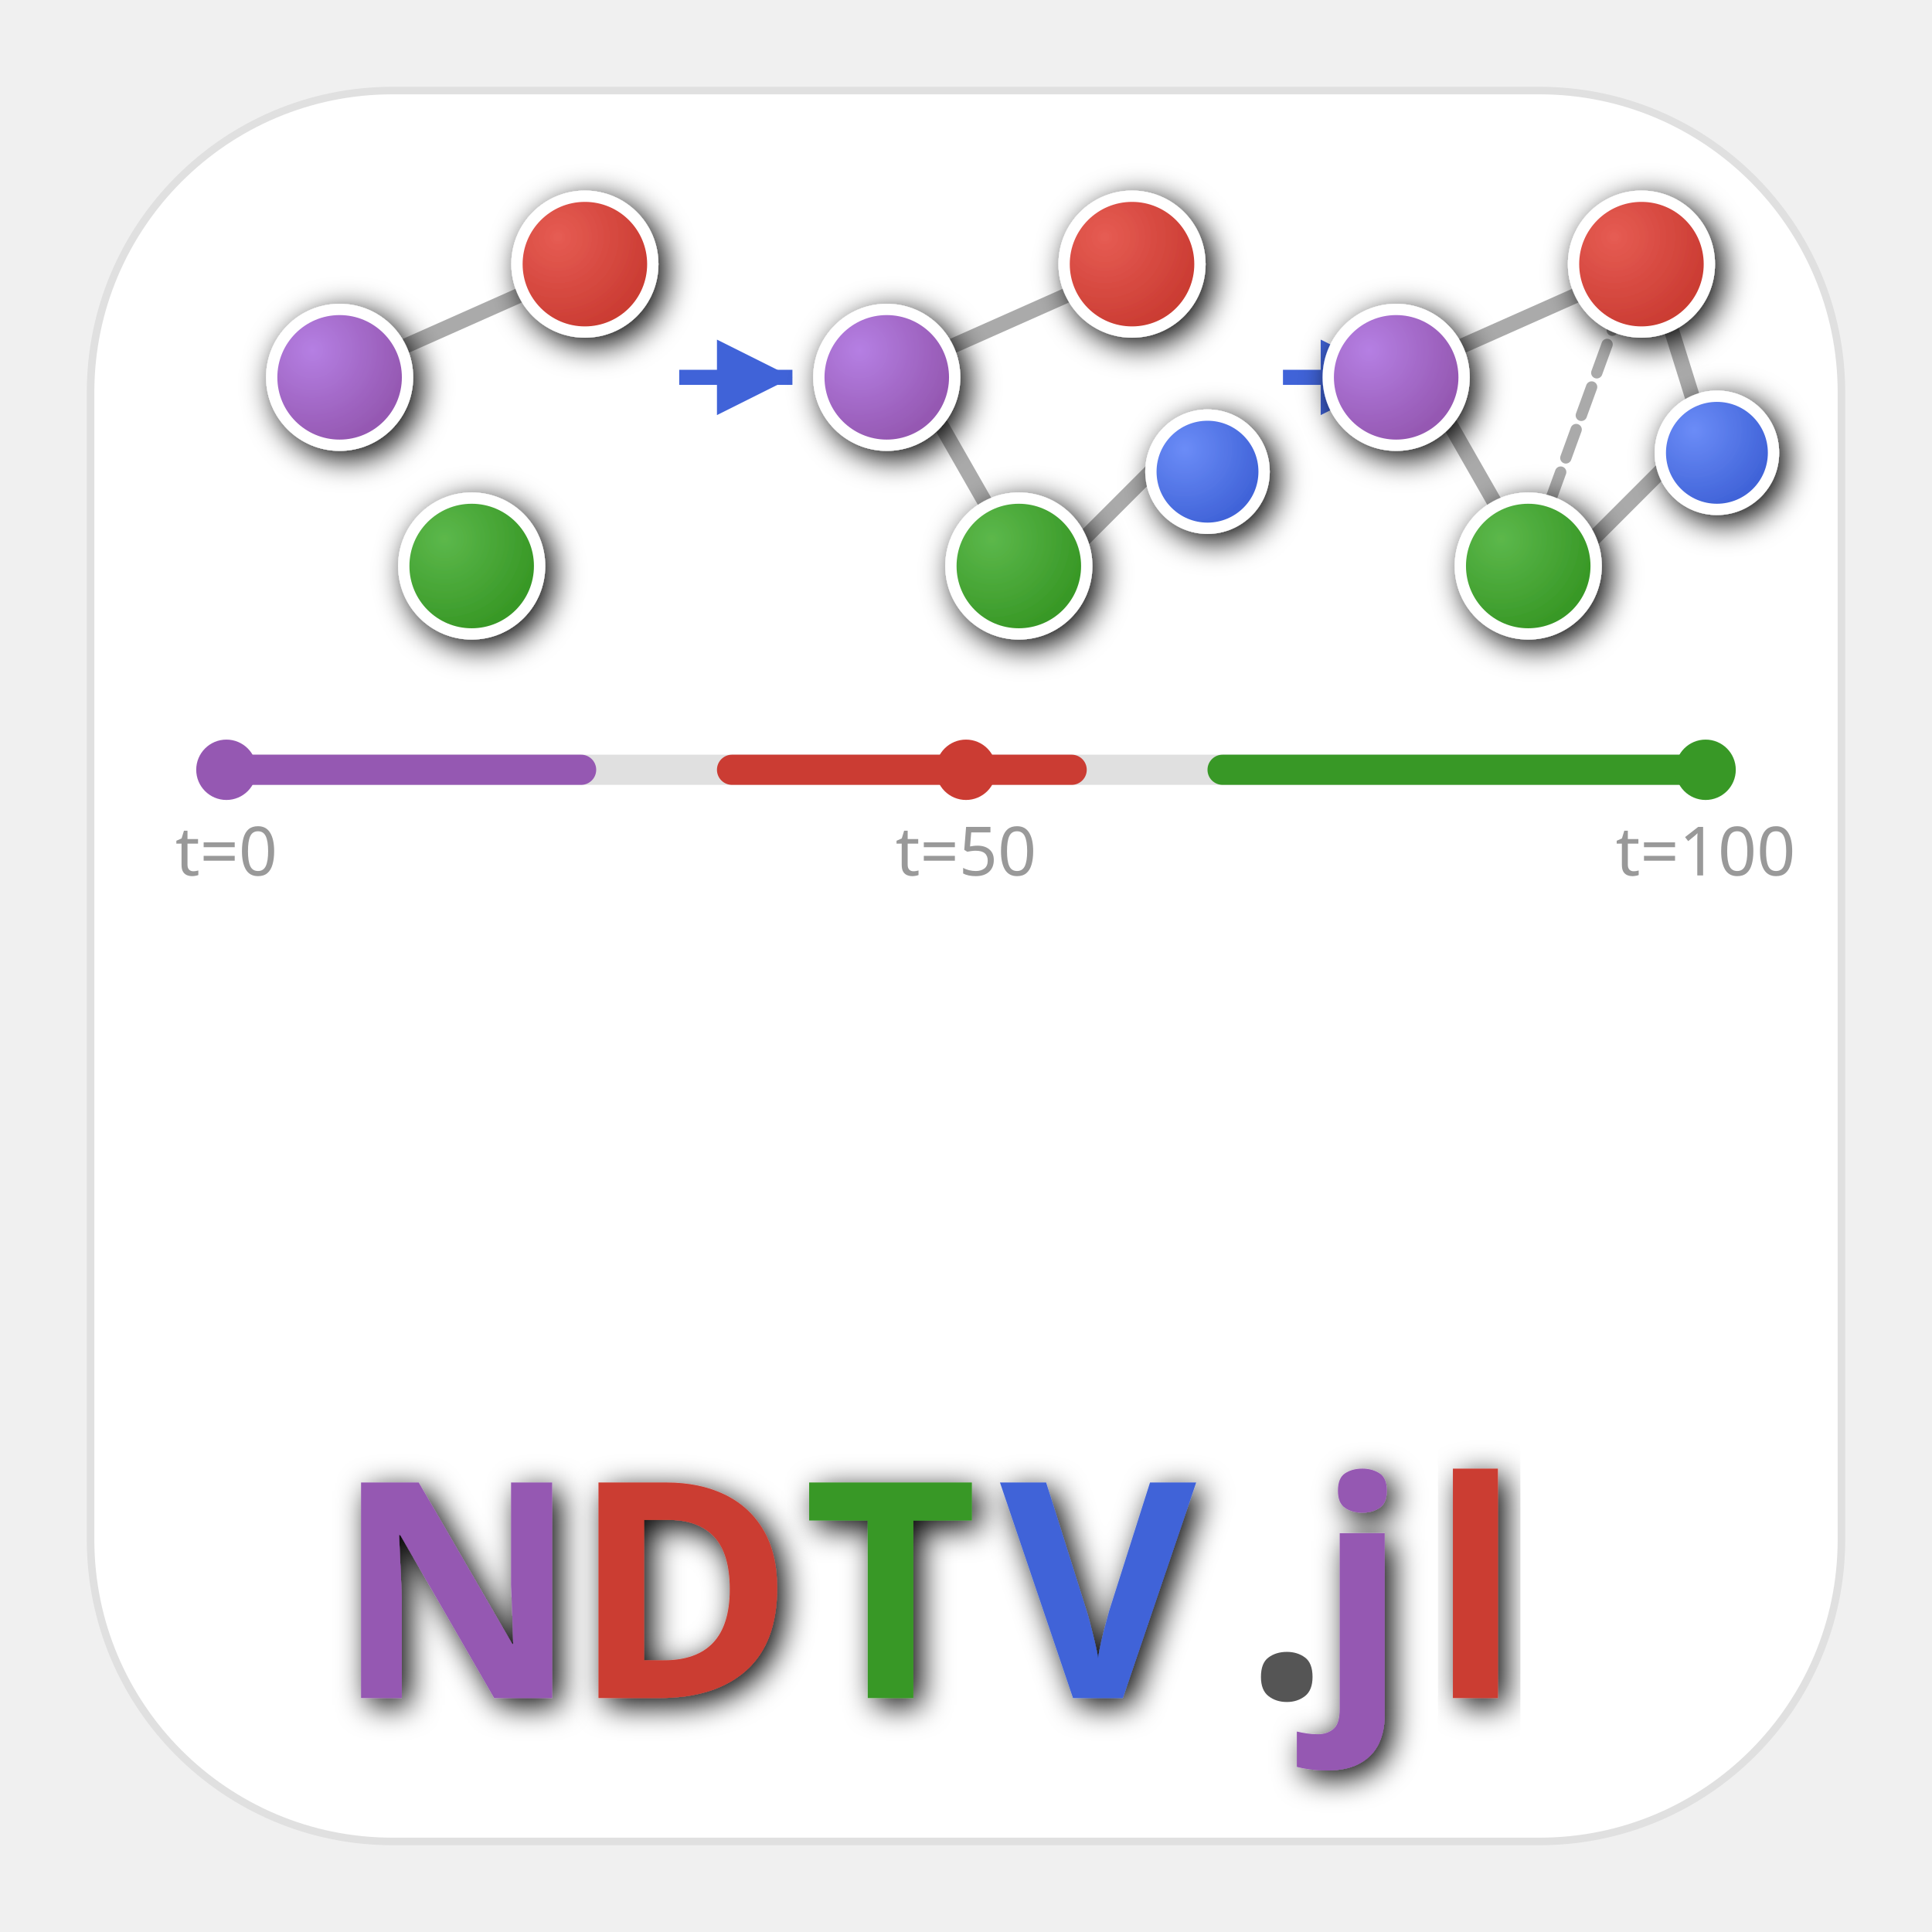
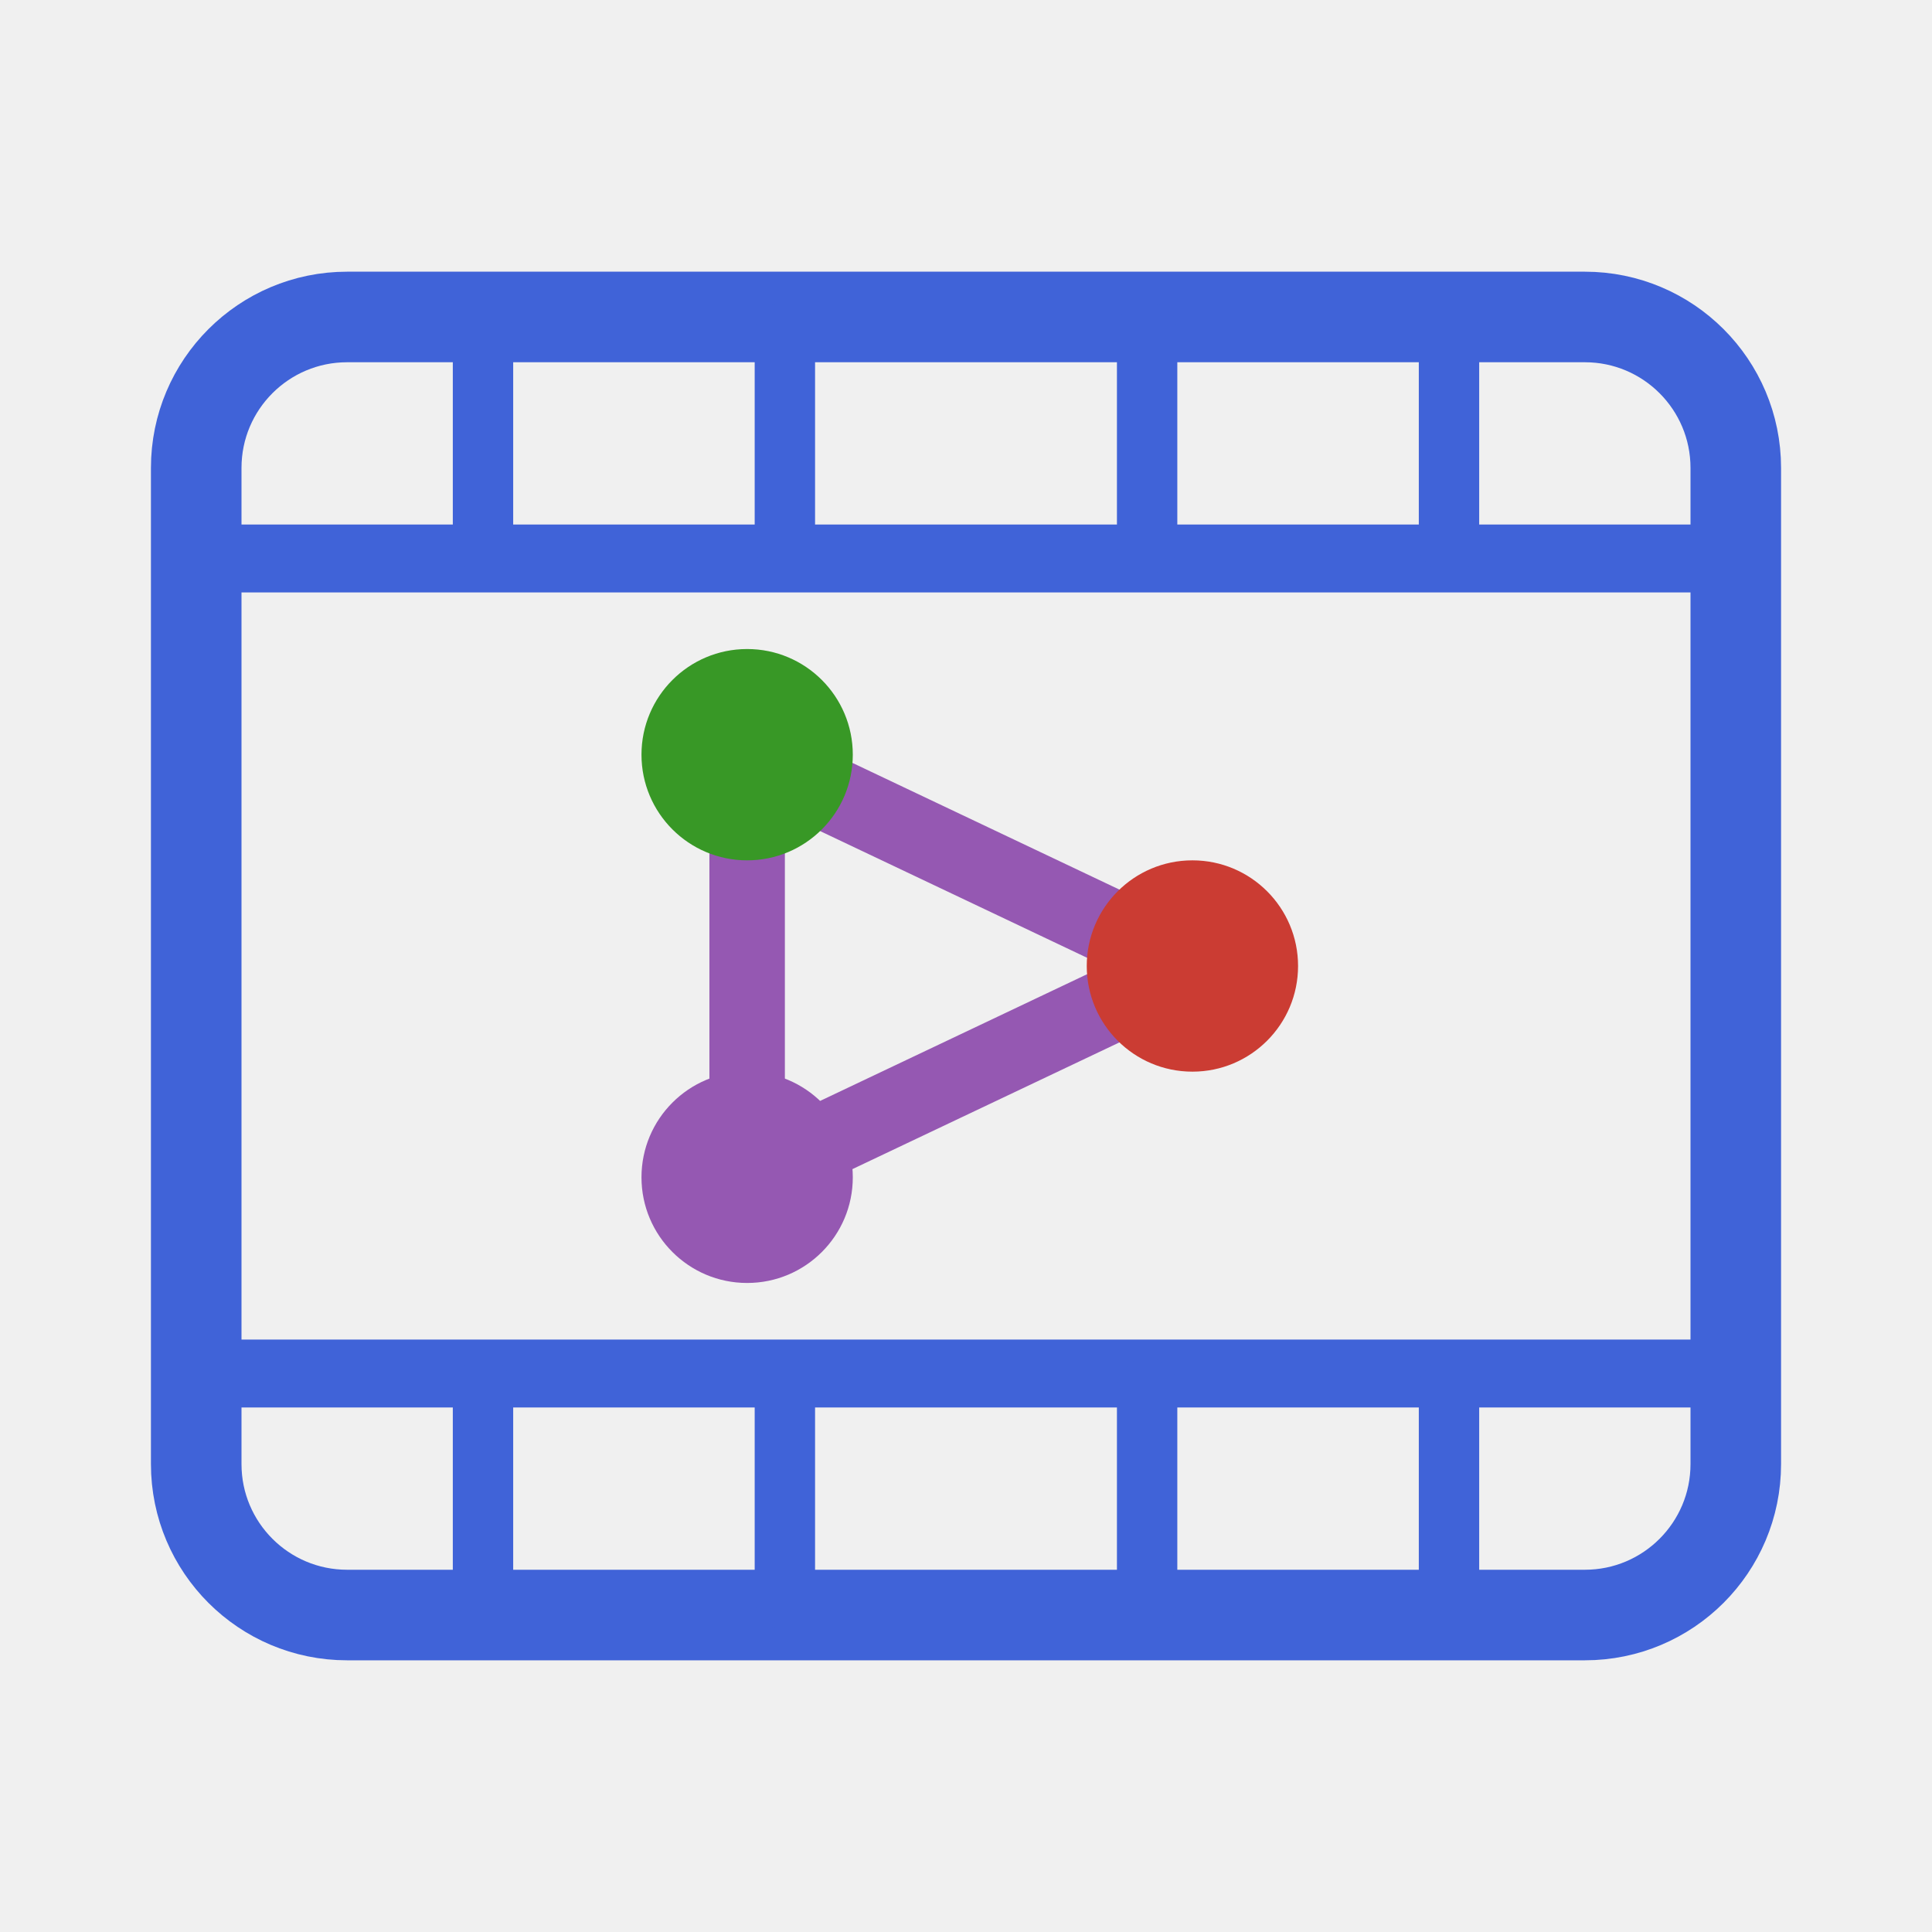
- <svg xmlns="http://www.w3.org/2000/svg" viewBox="0 0 512 512">
-   <defs>
-     <filter id="dropShadow" x="-50%" y="-50%" width="200%" height="200%">
-       <feGaussianBlur in="SourceAlpha" stdDeviation="4" />
-       <feOffset dx="2" dy="2" result="offsetblur" />
-       <feComponentTransfer>
-         <feFuncA type="linear" slope="0.3" />
-       </feComponentTransfer>
-       <feMerge>
-         <feMergeNode in="offsetblur" />
-         <feMergeNode in="SourceGraphic" />
-       </feMerge>
-     </filter>
-     <radialGradient id="grad-purple" cx="30%" cy="30%" r="70%">
-       <stop offset="0%" style="stop-color:#b57fe3;stop-opacity:1" />
-       <stop offset="100%" style="stop-color:#9558B2;stop-opacity:1" />
-     </radialGradient>
-     <radialGradient id="grad-red" cx="30%" cy="30%" r="70%">
-       <stop offset="0%" style="stop-color:#e65c53;stop-opacity:1" />
-       <stop offset="100%" style="stop-color:#CB3C33;stop-opacity:1" />
-     </radialGradient>
-     <radialGradient id="grad-green" cx="30%" cy="30%" r="70%">
-       <stop offset="0%" style="stop-color:#5cb84b;stop-opacity:1" />
-       <stop offset="100%" style="stop-color:#389826;stop-opacity:1" />
-     </radialGradient>
-     <radialGradient id="grad-blue" cx="30%" cy="30%" r="70%">
-       <stop offset="0%" style="stop-color:#6b8cf7;stop-opacity:1" />
-       <stop offset="100%" style="stop-color:#4063D8;stop-opacity:1" />
-     </radialGradient>
-     <marker id="arrowhead" markerWidth="5" markerHeight="5" refX="5" refY="2.5" orient="auto">
-       <polygon points="0 0, 5 2.5, 0 5" fill="#4063D8" />
-     </marker>
-   </defs>
-   <rect x="24" y="24" width="464" height="464" rx="80" fill="#ffffff" stroke="#e0e0e0" stroke-width="2" />
-   <g transform="translate(0, -30)">
-     <g transform="translate(60, 80)">
-       <line x1="40" y1="45" x2="85" y2="25" stroke="#aaaaaa" stroke-width="4" stroke-linecap="round" />
-       <circle cx="30" cy="50" r="18" fill="url(#grad-purple)" stroke="#ffffff" stroke-width="3" filter="url(#dropShadow)" />
-       <circle cx="95" cy="20" r="18" fill="url(#grad-red)" stroke="#ffffff" stroke-width="3" filter="url(#dropShadow)" />
-       <circle cx="65" cy="100" r="18" fill="url(#grad-green)" stroke="#ffffff" stroke-width="3" filter="url(#dropShadow)" />
-     </g>
-     <path d="M 180 130 L 210 130" stroke="#4063D8" stroke-width="4" fill="none" marker-end="url(#arrowhead)" />
-     <g transform="translate(210, 80)">
-       <line x1="35" y1="45" x2="80" y2="25" stroke="#aaaaaa" stroke-width="4" stroke-linecap="round" />
-       <line x1="35" y1="55" x2="55" y2="90" stroke="#aaaaaa" stroke-width="4" stroke-linecap="round" />
-       <line x1="75" y1="95" x2="100" y2="70" stroke="#aaaaaa" stroke-width="4" stroke-linecap="round" />
-       <circle cx="25" cy="50" r="18" fill="url(#grad-purple)" stroke="#ffffff" stroke-width="3" filter="url(#dropShadow)" />
-       <circle cx="90" cy="20" r="18" fill="url(#grad-red)" stroke="#ffffff" stroke-width="3" filter="url(#dropShadow)" />
-       <circle cx="60" cy="100" r="18" fill="url(#grad-green)" stroke="#ffffff" stroke-width="3" filter="url(#dropShadow)" />
-       <circle cx="110" cy="75" r="15" fill="url(#grad-blue)" stroke="#ffffff" stroke-width="3" filter="url(#dropShadow)" />
-     </g>
-     <path d="M 340 130 L 370 130" stroke="#4063D8" stroke-width="4" fill="none" marker-end="url(#arrowhead)" />
-     <g transform="translate(355, 80)">
-       <line x1="25" y1="45" x2="70" y2="25" stroke="#aaaaaa" stroke-width="4" stroke-linecap="round" />
-       <line x1="25" y1="55" x2="45" y2="90" stroke="#aaaaaa" stroke-width="4" stroke-linecap="round" />
-       <line x1="65" y1="95" x2="90" y2="70" stroke="#aaaaaa" stroke-width="4" stroke-linecap="round" />
-       <line x1="85" y1="28" x2="95" y2="60" stroke="#aaaaaa" stroke-width="4" stroke-linecap="round" />
-       <line x1="75" y1="30" x2="55" y2="85" stroke="#aaaaaa" stroke-width="3" stroke-linecap="round" stroke-dasharray="8,4" />
-       <circle cx="15" cy="50" r="18" fill="url(#grad-purple)" stroke="#ffffff" stroke-width="3" filter="url(#dropShadow)" />
-       <circle cx="80" cy="20" r="18" fill="url(#grad-red)" stroke="#ffffff" stroke-width="3" filter="url(#dropShadow)" />
-       <circle cx="50" cy="100" r="18" fill="url(#grad-green)" stroke="#ffffff" stroke-width="3" filter="url(#dropShadow)" />
-       <circle cx="100" cy="70" r="15" fill="url(#grad-blue)" stroke="#ffffff" stroke-width="3" filter="url(#dropShadow)" />
-     </g>
-     <g transform="translate(60, 230)">
-       <rect x="0" y="0" width="392" height="8" rx="4" fill="#e0e0e0" />
-       <rect x="0" y="0" width="98" height="8" rx="4" fill="#9558B2" />
-       <rect x="130" y="0" width="98" height="8" rx="4" fill="#CB3C33" />
-       <rect x="260" y="0" width="132" height="8" rx="4" fill="#389826" />
-       <circle cx="0" cy="4" r="8" fill="#9558B2" />
-       <circle cx="196" cy="4" r="8" fill="#CB3C33" />
-       <circle cx="392" cy="4" r="8" fill="#389826" />
-       <text x="0" y="32" text-anchor="middle" font-family="sans-serif" font-size="18" fill="#999999">t=0</text>
-       <text x="196" y="32" text-anchor="middle" font-family="sans-serif" font-size="18" fill="#999999">t=50</text>
-       <text x="392" y="32" text-anchor="middle" font-family="sans-serif" font-size="18" fill="#999999">t=100</text>
-     </g>
-   </g>
-   <g transform="translate(256, 450)" text-anchor="middle" font-family="sans-serif" font-weight="900" font-size="80" letter-spacing="2">
-     <text x="-135" y="0" fill="#9558B2" filter="url(#dropShadow)">N</text>
-     <text x="-75" y="0" fill="#CB3C33" filter="url(#dropShadow)">D</text>
-     <text x="-20" y="0" fill="#389826" filter="url(#dropShadow)">T</text>
-     <text x="35" y="0" fill="#4063D8" filter="url(#dropShadow)">V</text>
-     <text x="85" y="0" fill="#555555">.</text>
-     <text x="105" y="0" fill="#9558B2" filter="url(#dropShadow)">j</text>
-     <text x="135" y="0" fill="#CB3C33" filter="url(#dropShadow)">l</text>
-   </g>
+ <svg xmlns="http://www.w3.org/2000/svg" width="256" height="256" viewBox="0 0 256 256" role="img" aria-labelledby="title desc">
+   <rect x="26" y="42" width="204" height="172" rx="20" fill="none" stroke="#4063D8" stroke-width="12" />
+   <path d="M30 74H226M30 182H226" fill="none" stroke="#4063D8" stroke-width="9" stroke-linecap="round" stroke-linejoin="round" />
+   <path d="M64 44V72M104 44V72M152 44V72M192 44V72M64 184V212M104 184V212M152 184V212M192 184V212" fill="none" stroke="#4063D8" stroke-width="8" stroke-linecap="round" stroke-linejoin="round" />
+   <path d="M99 100 158 128 99 156Z" fill="none" stroke="#9558B2" stroke-width="10" stroke-linecap="round" stroke-linejoin="round" />
+   <circle cx="99" cy="100" r="14" fill="#389826" />
+   <circle cx="158" cy="128" r="14" fill="#CB3C33" />
+   <circle cx="99" cy="156" r="14" fill="#9558B2" />
</svg>
